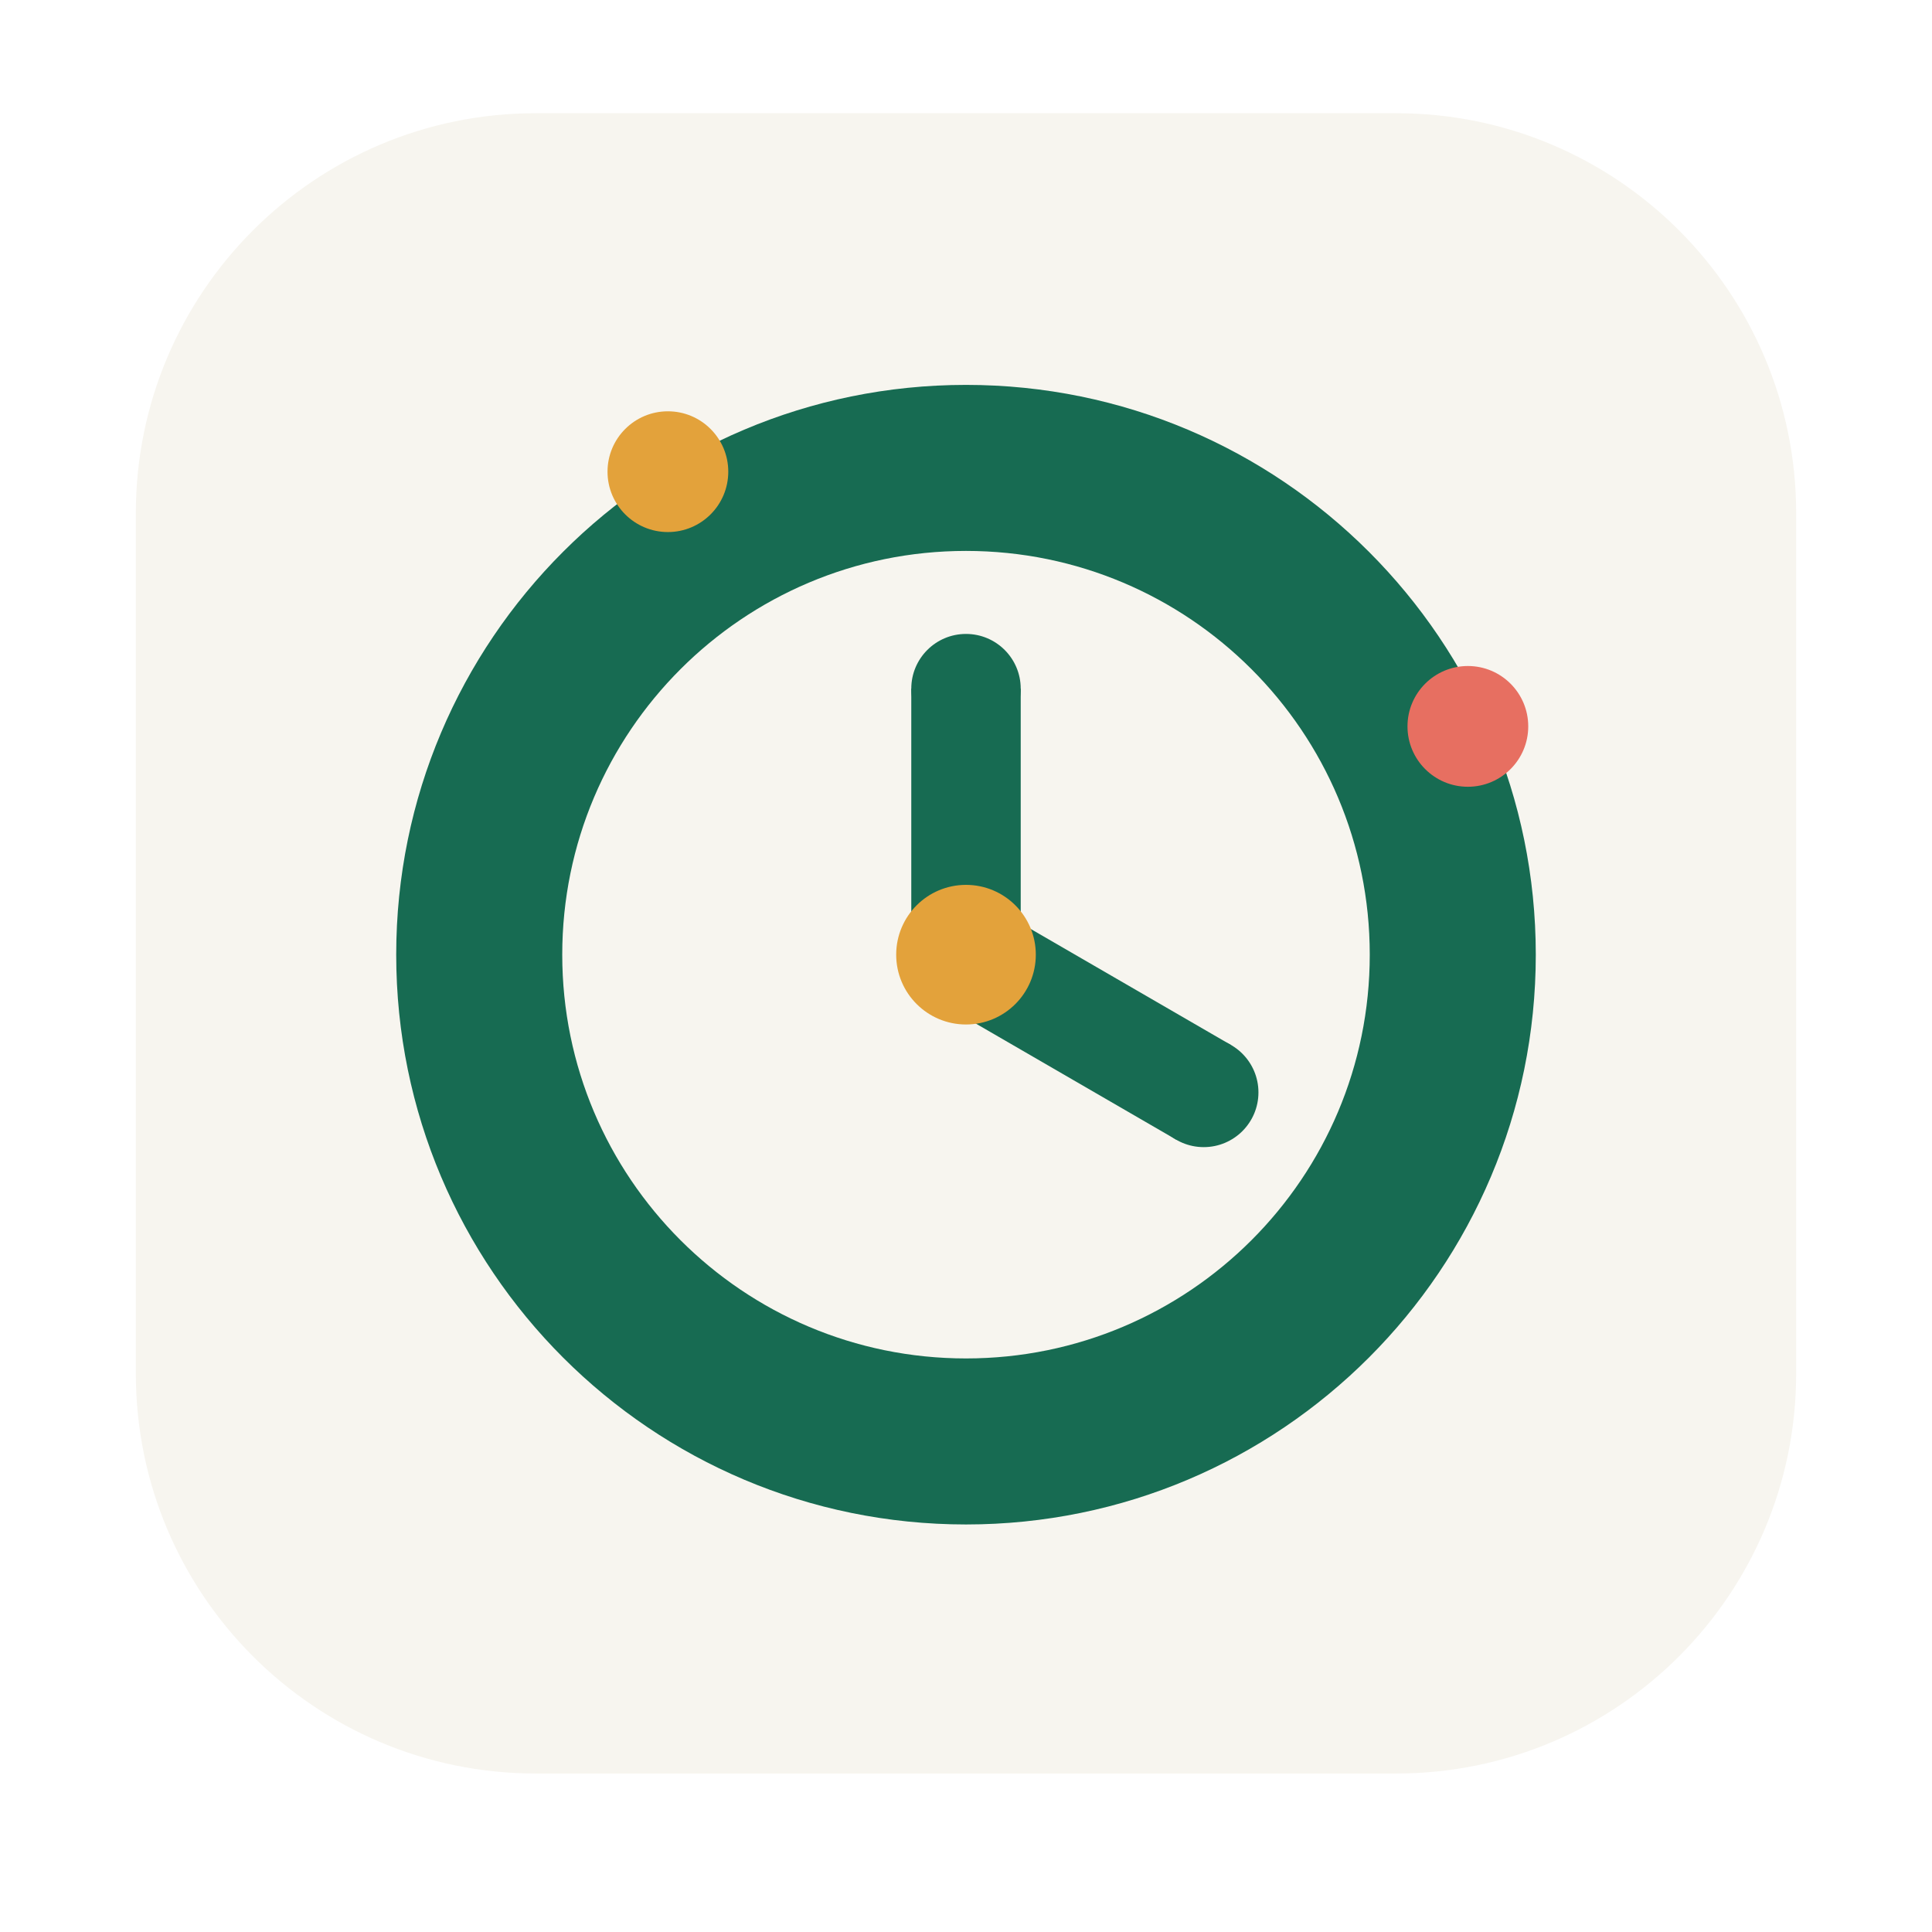
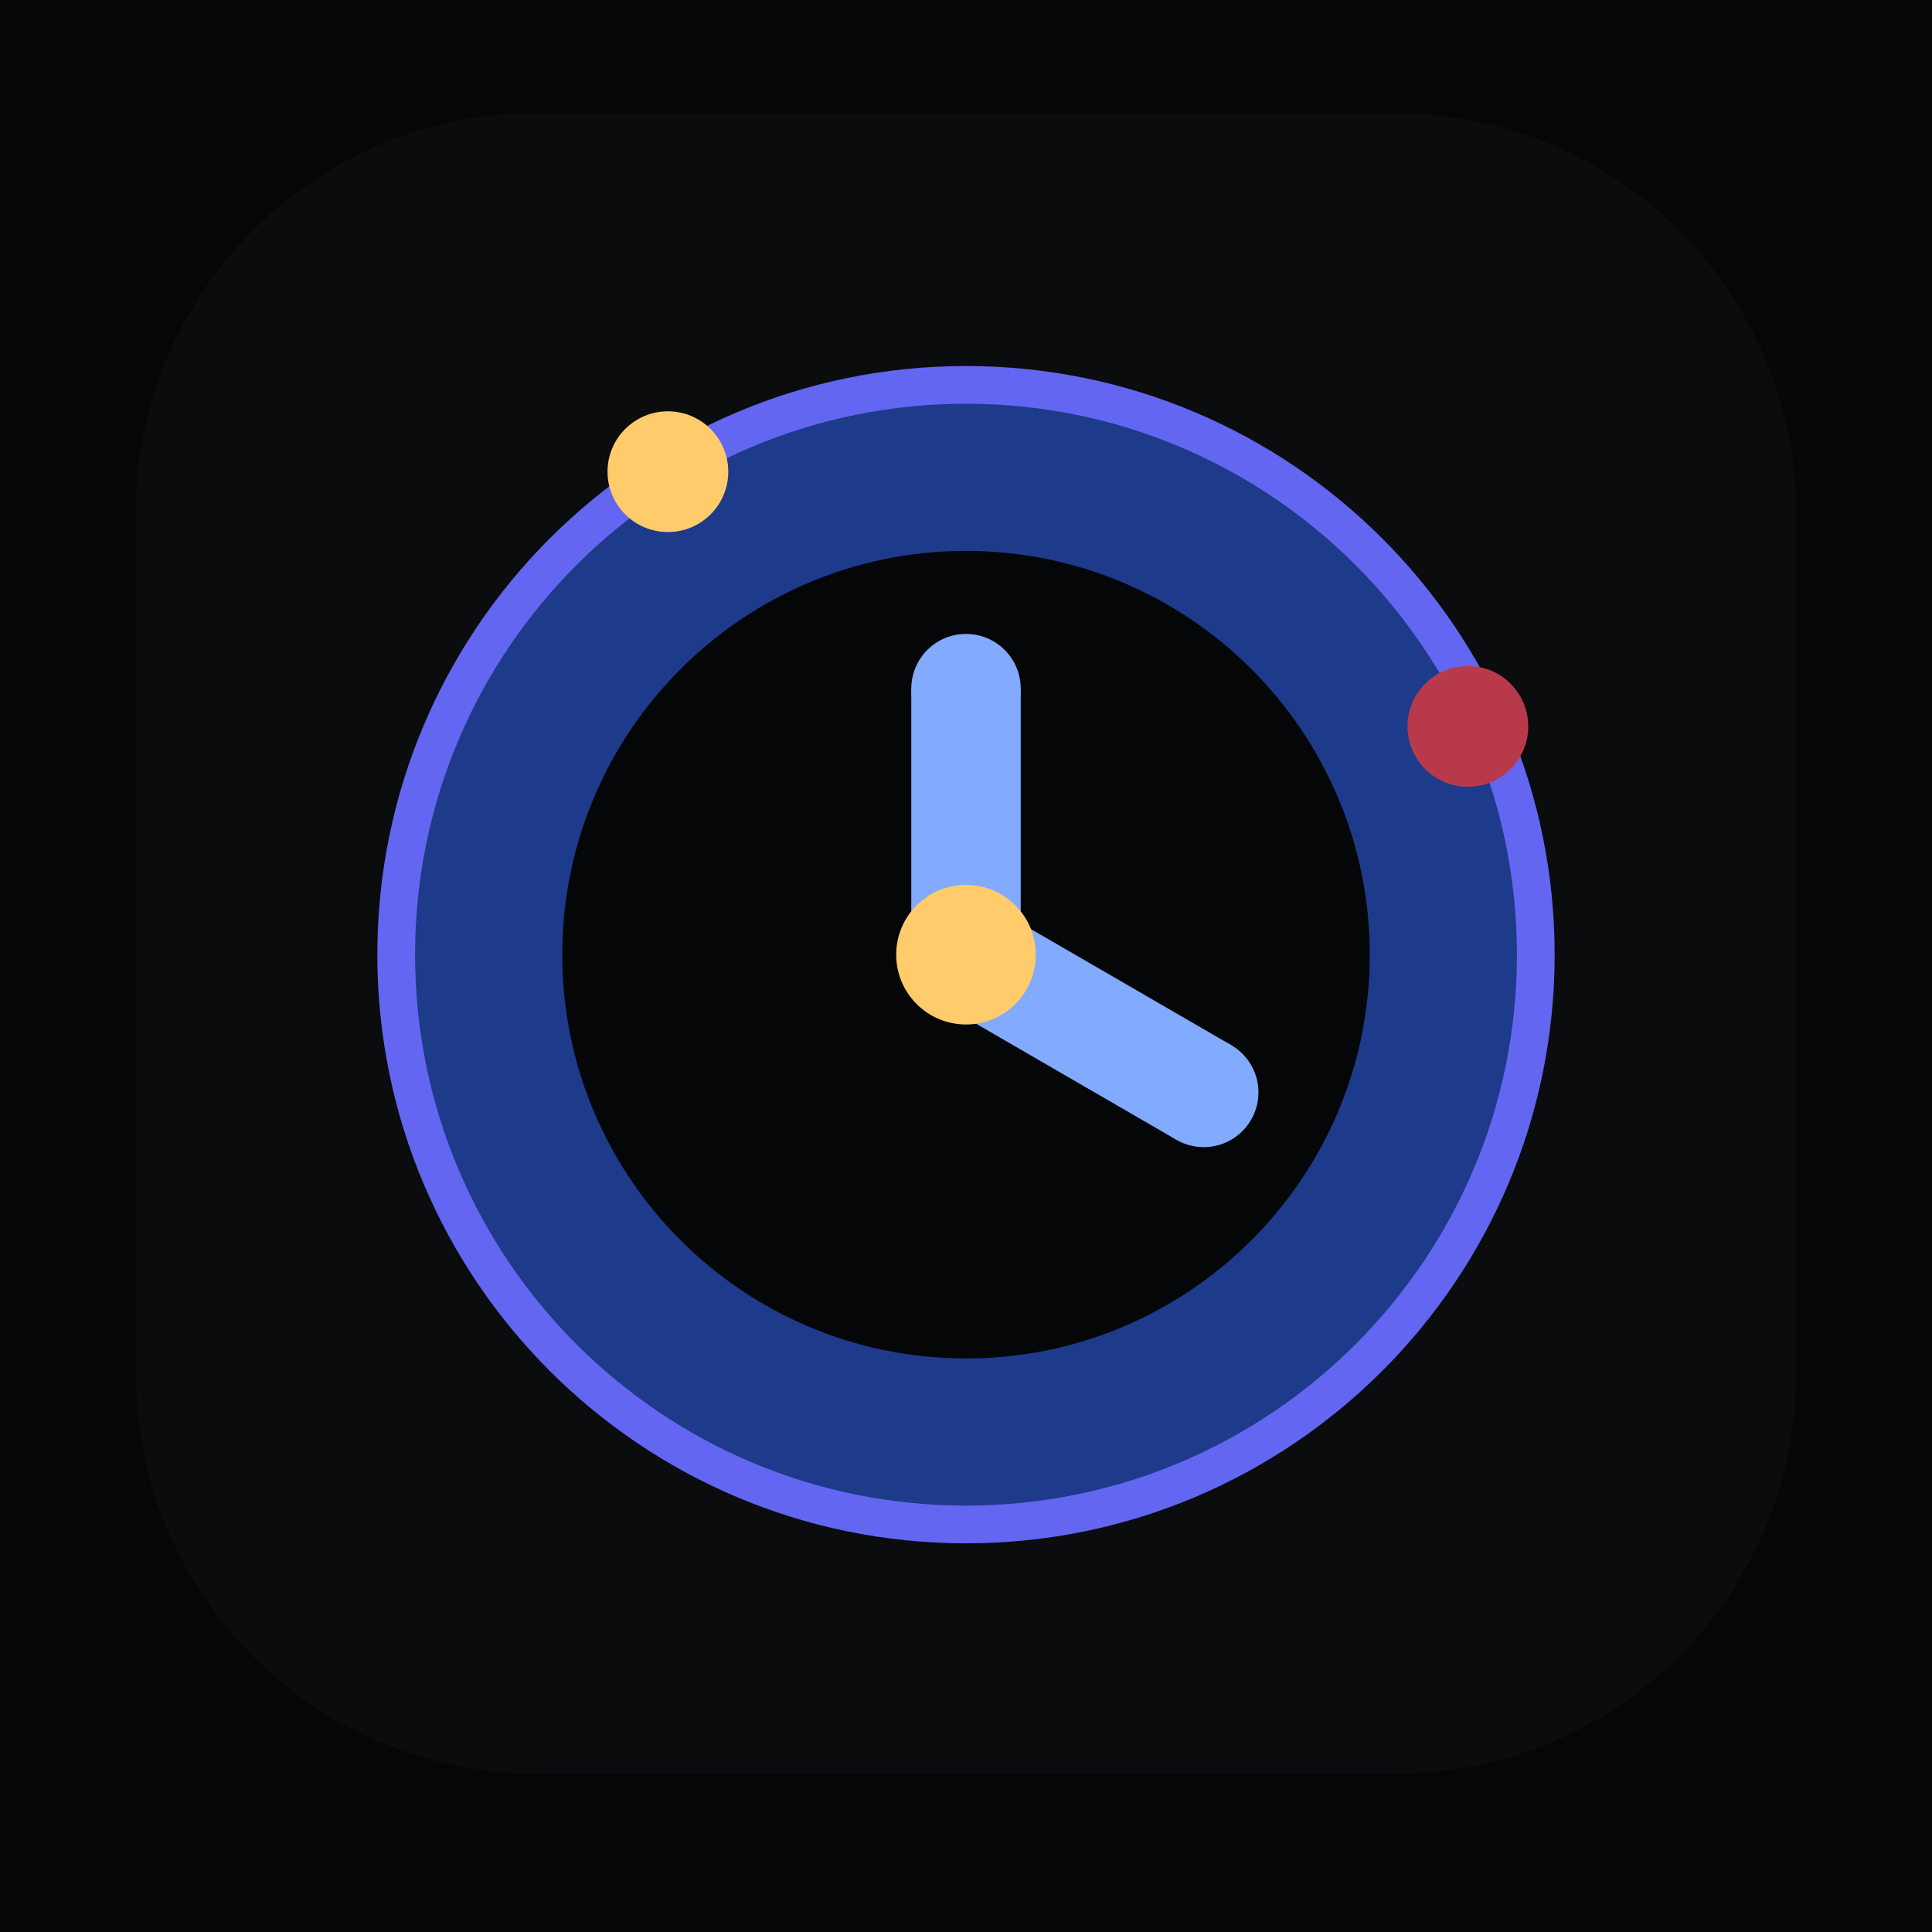
<svg xmlns="http://www.w3.org/2000/svg" width="1024" height="1024" viewBox="0 0 1024 1024">
-   <rect x="72" y="60" width="880" height="880" rx="212" fill="#F7F5EF" />
-   <circle cx="512" cy="506" r="302" fill="#176B52" />
-   <circle cx="354" cy="250" r="32" fill="#E3A23B" />
-   <circle cx="778" cy="385" r="32" fill="#E76F61" />
-   <circle cx="512" cy="506" r="214" fill="#F7F5EF" />
-   <rect x="483" y="365" width="58" height="141" fill="#176B52" />
-   <circle cx="512" cy="365" r="29" fill="#176B52" />
-   <polygon points="497.5,531.1 623.5,604.1 652.5,553.9 526.5,480.9" fill="#176B52" />
-   <circle cx="638" cy="579" r="29" fill="#176B52" />
-   <circle cx="512" cy="506" r="37" fill="#E3A23B" />
+   <rect width="1024" height="1024" fill="#050608" />
+   <rect x="72" y="60" width="880" height="880" rx="212" fill="#0B0C0E" />
+   <circle cx="512" cy="506" r="302" fill="#1E3A8A" stroke="#6366F1" stroke-width="20" />
+   <circle cx="354" cy="250" r="32" fill="#FFCB6B" />
+   <circle cx="778" cy="385" r="32" fill="#B83A4A" />
+   <circle cx="512" cy="506" r="214" fill="#050608" />
+   <rect x="483" y="365" width="58" height="141" fill="#82AAFF" />
+   <circle cx="512" cy="365" r="29" fill="#82AAFF" />
+   <polygon points="497.5,531.1 623.5,604.1 652.5,553.9 526.5,480.9" fill="#82AAFF" />
+   <circle cx="638" cy="579" r="29" fill="#82AAFF" />
+   <circle cx="512" cy="506" r="37" fill="#FFCB6B" />
</svg>
